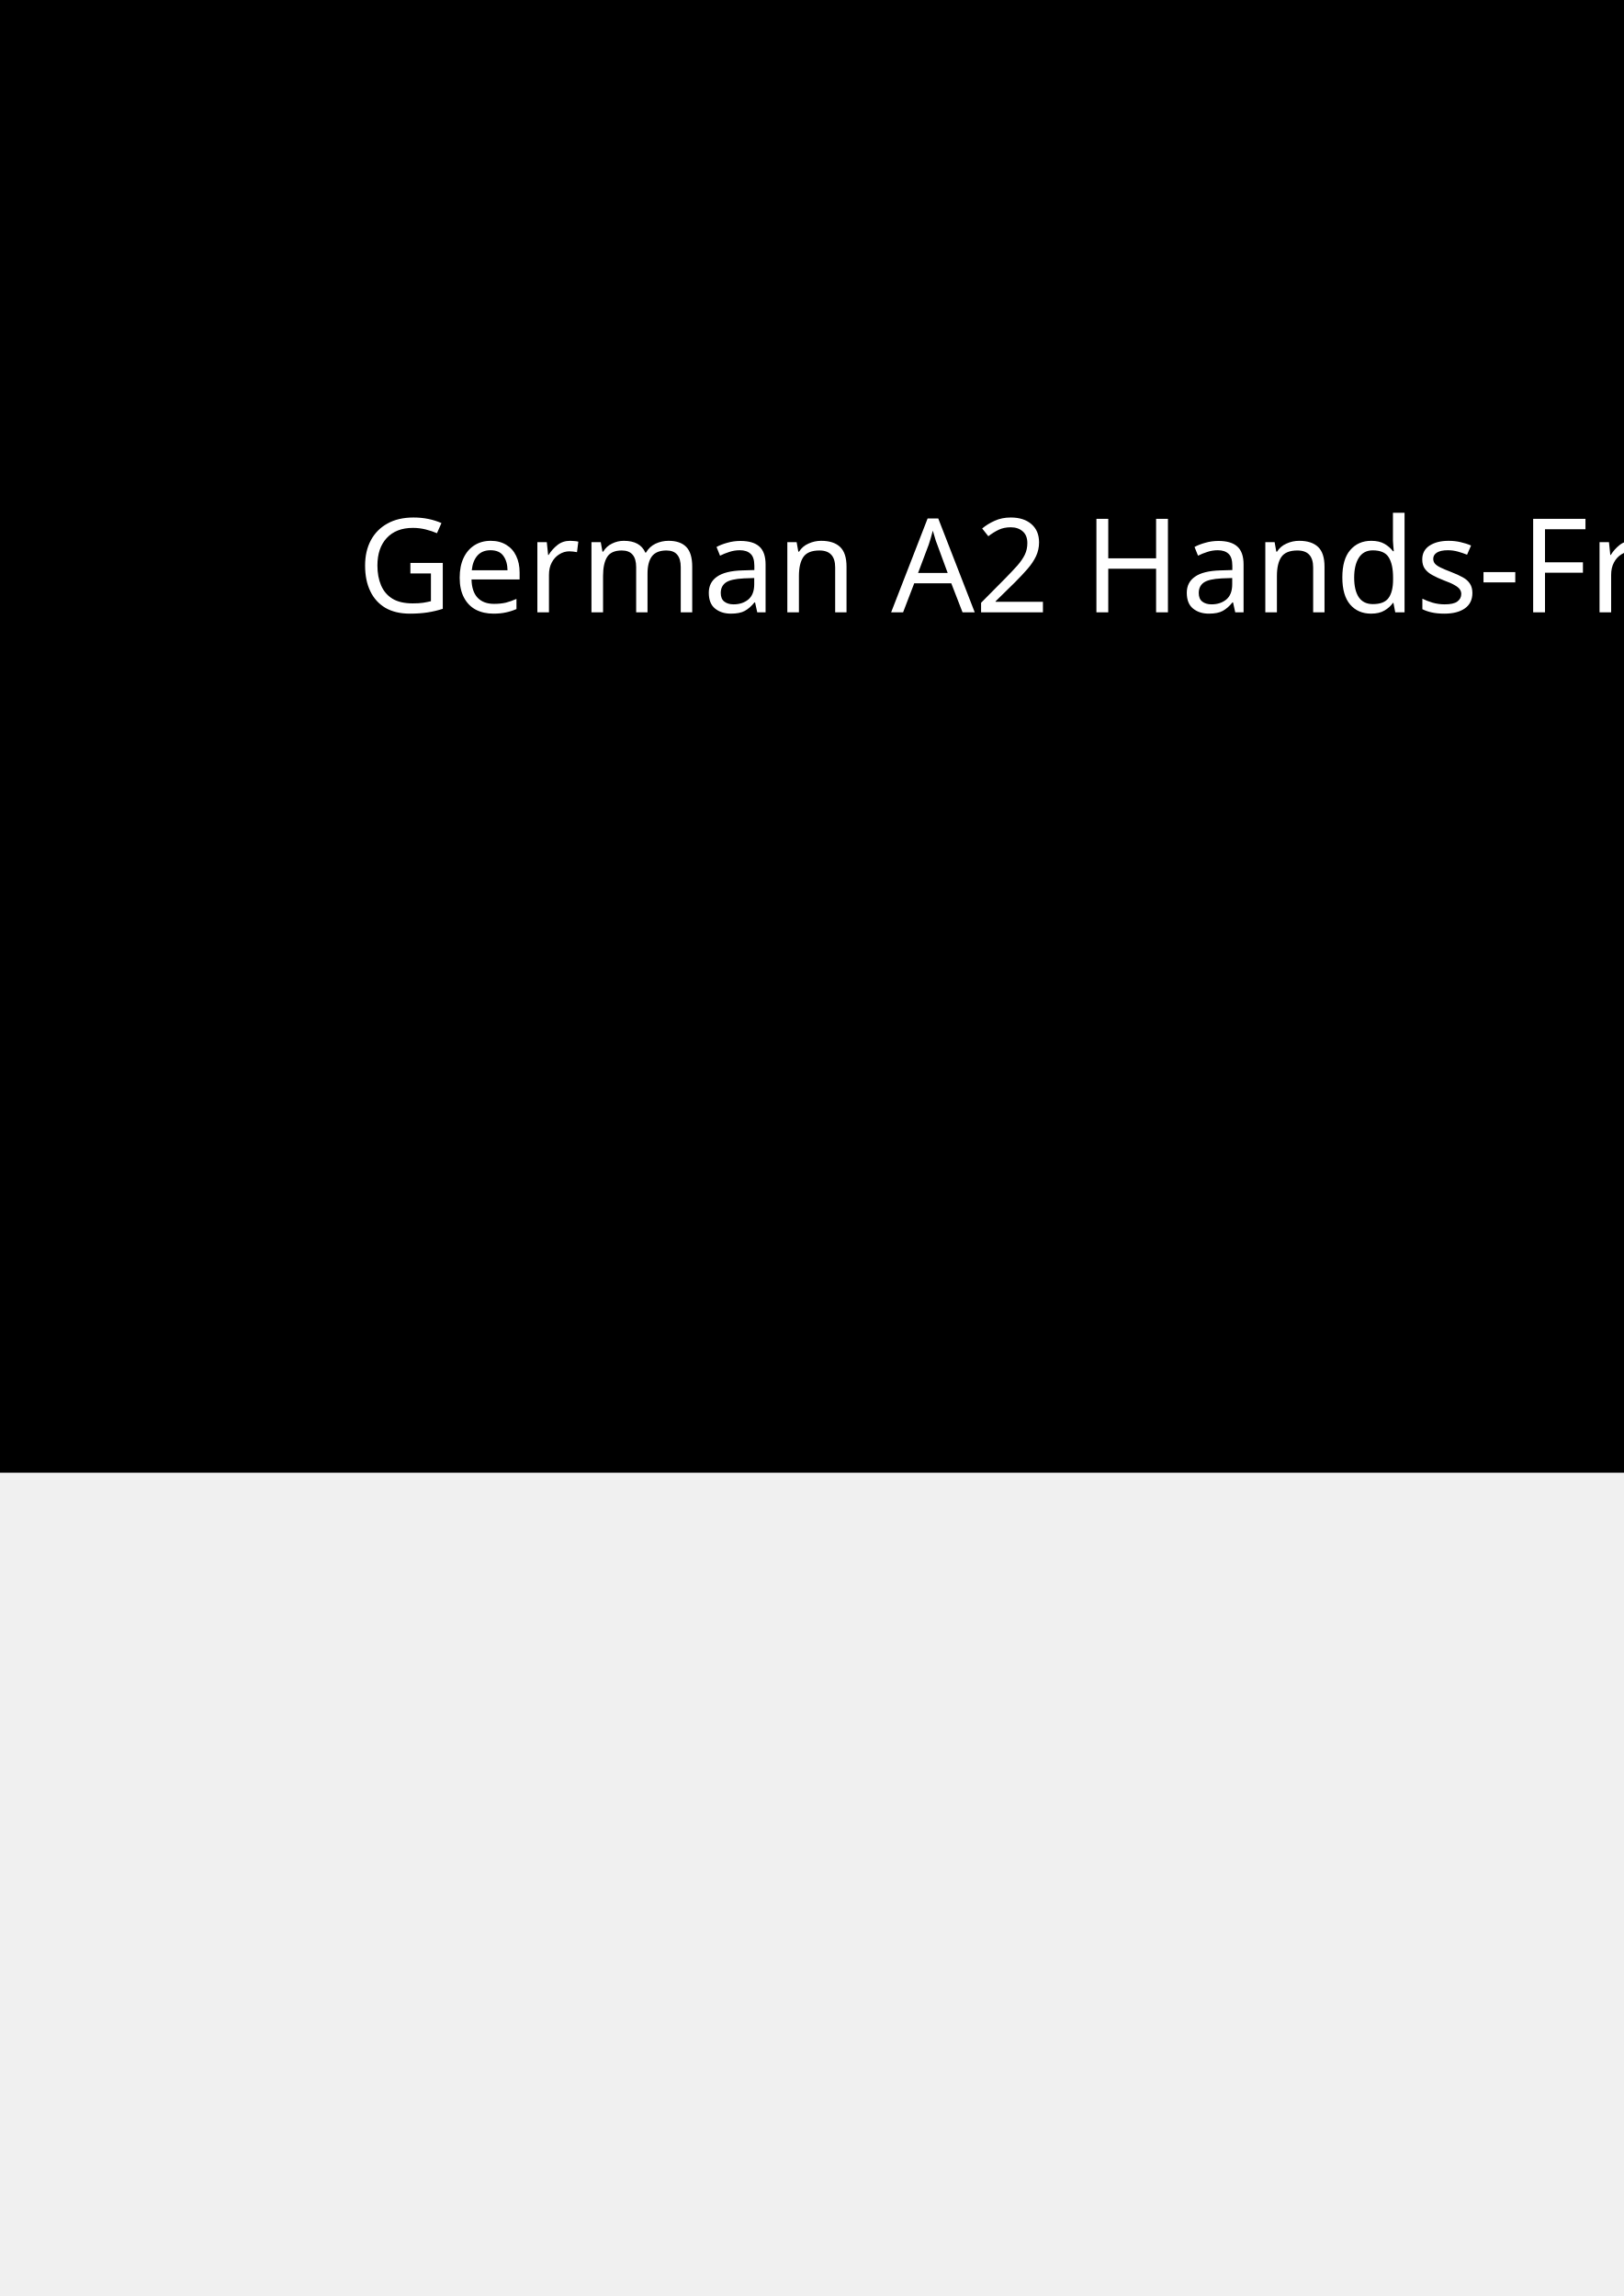
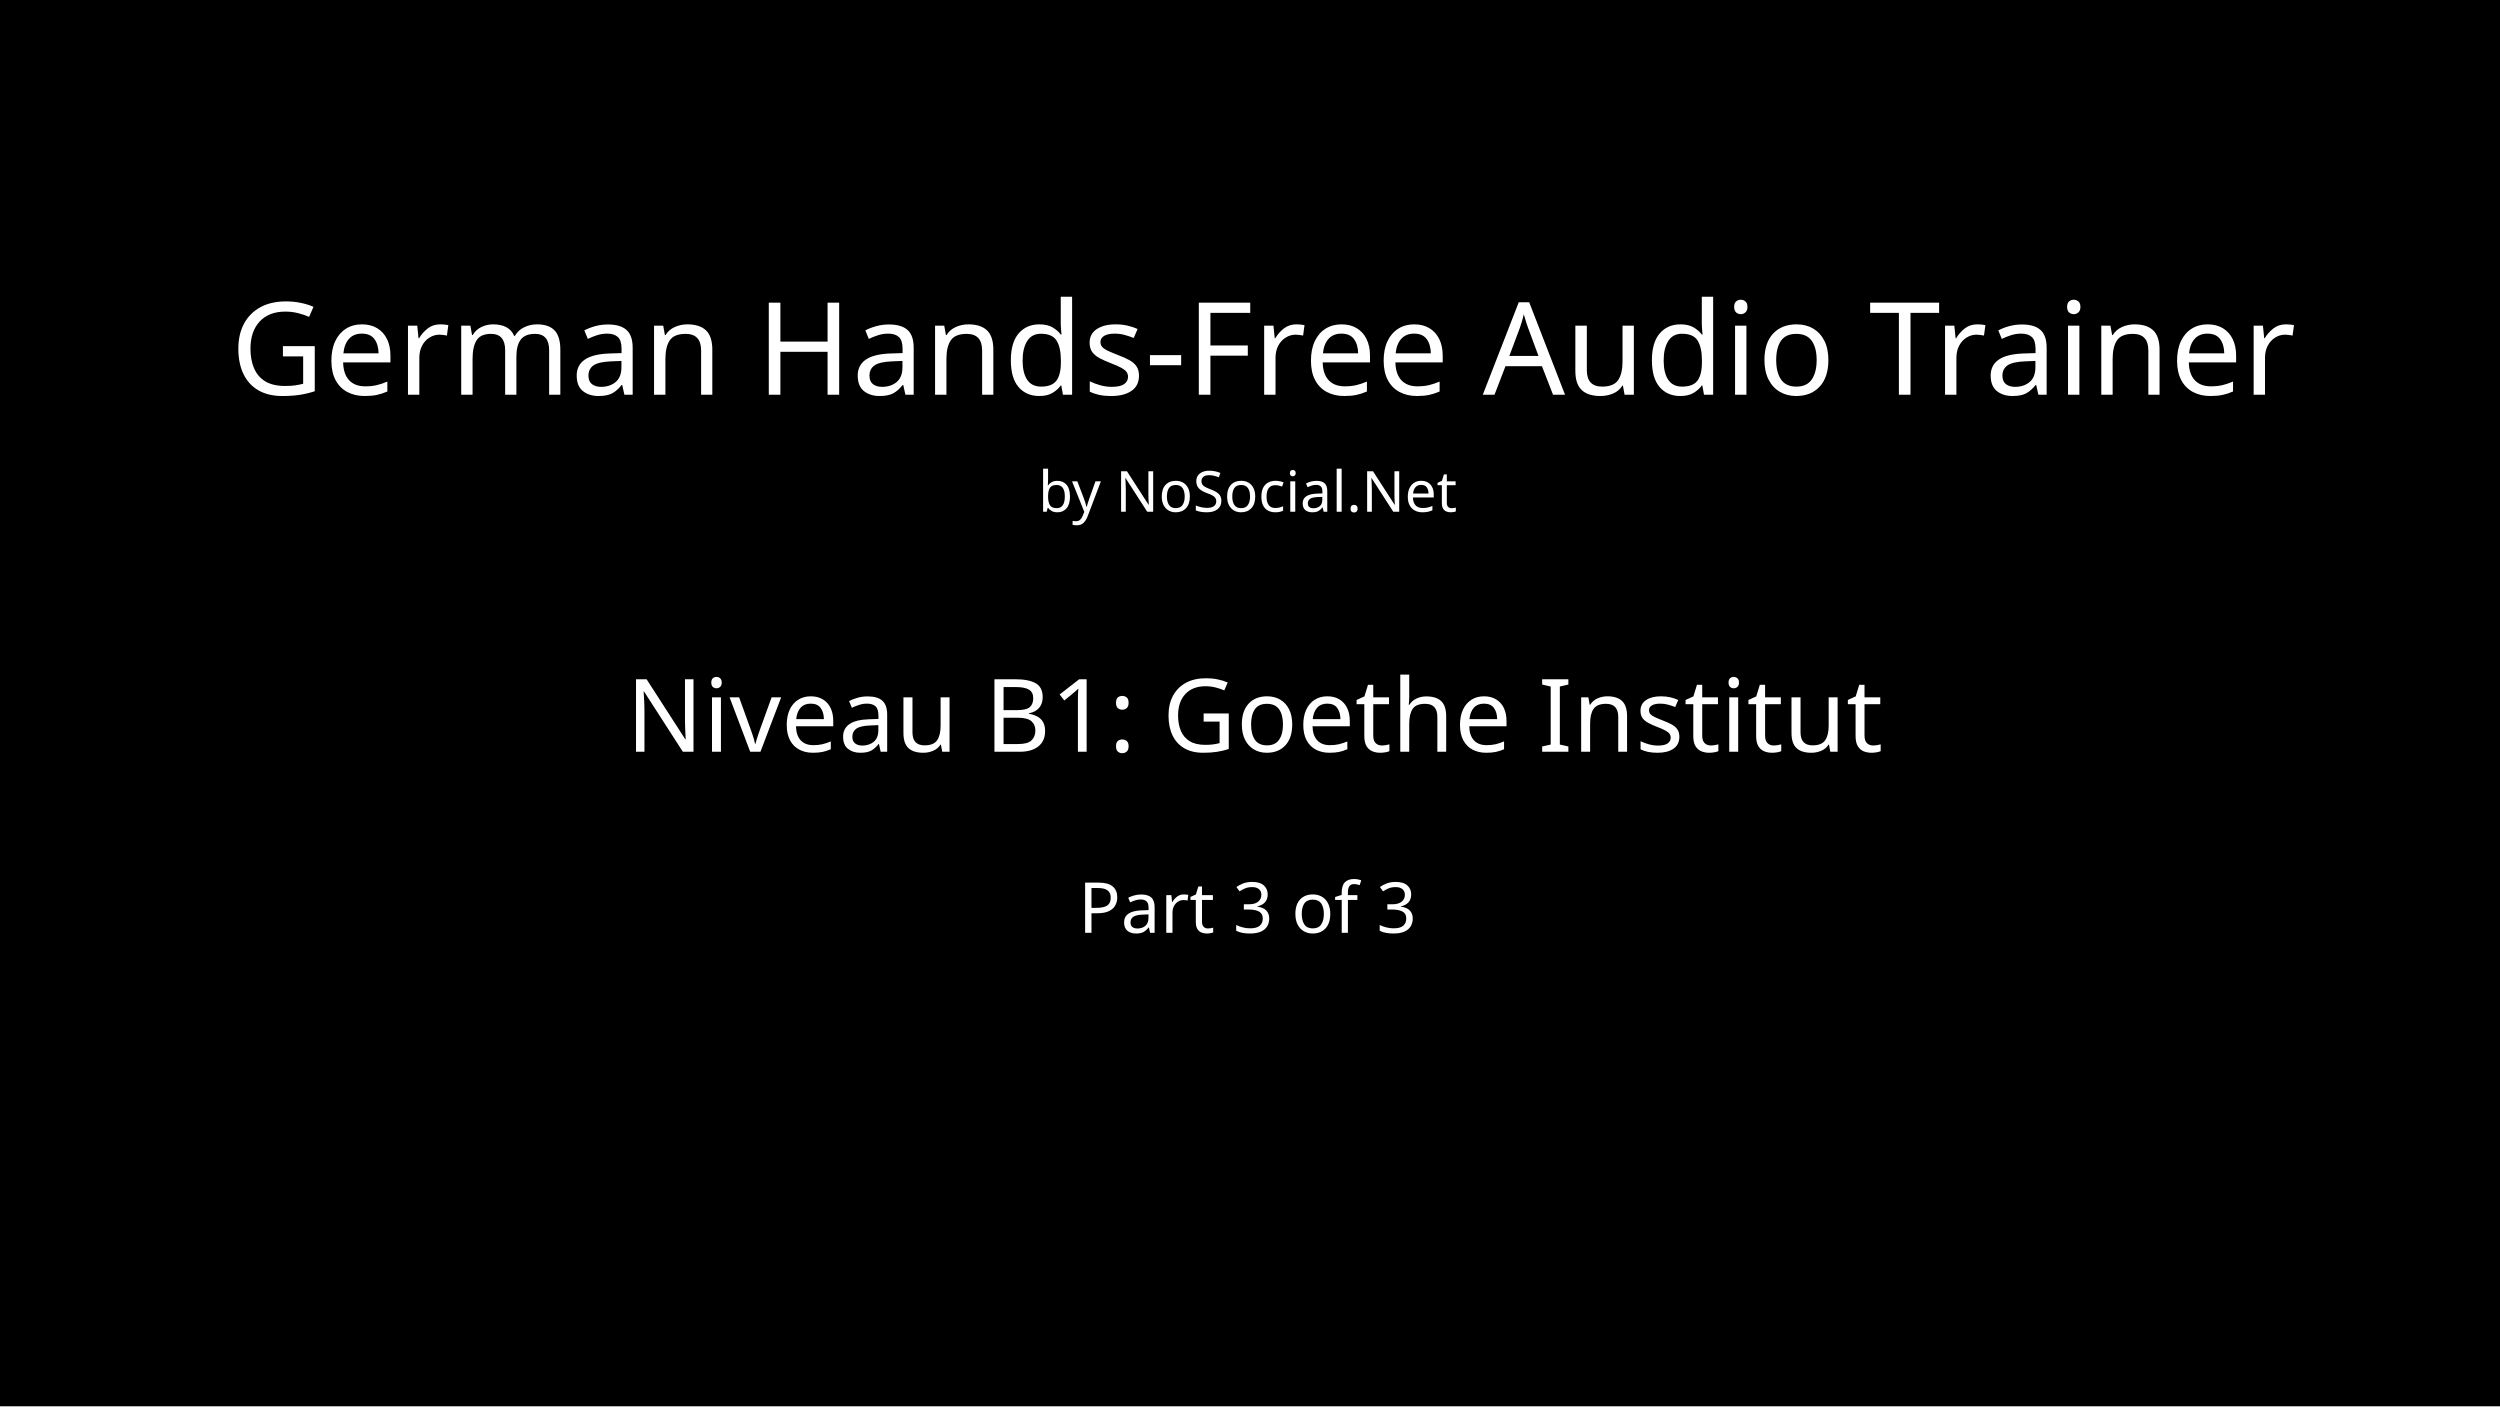
- <svg xmlns="http://www.w3.org/2000/svg" width="210mm" height="297mm" viewBox="0 0 210 297" version="1.1" id="svg5">
-   <defs id="defs2" />
-   <g id="layer1">
-     <g id="g9271">
-       <rect style="fill:#000000;fill-rule:evenodd;stroke-width:0.252" id="rect31" width="338.667" height="190.5" x="0" y="0" />
-       <text xml:space="preserve" style="font-style:normal;font-weight:normal;font-size:16.933px;line-height:1.25;font-family:sans-serif;fill:#000000;fill-opacity:1;stroke:none;stroke-width:0.265" x="46.186" y="79.208" id="text2071">
-         <tspan style="font-size:16.933px;fill:#ffffff;stroke-width:0.265" x="46.186" y="79.208" id="tspan1">German A2 Hands-Free Trainer</tspan>
+ <svg xmlns="http://www.w3.org/2000/svg" version="1.1" viewBox="0 0 1280 720">
+   <defs>
+     <style>
+       .st0 {
+         font-size: 36px;
+       }
+ 
+       .st0, .st1, .st2, .st3, .st4 {
+         isolation: isolate;
+       }
+ 
+       .st0, .st1, .st2, .st4 {
+         fill: #fff;
+       }
+ 
+       .st0, .st1, .st4 {
+         font-family: GratimoClassic-Regular, 'Gratimo Classic';
+       }
+ 
+       .st1 {
+         font-size: 29px;
+       }
+ 
+       .st2 {
+         font-family: GratimoClassic-Medium, 'Gratimo Classic';
+         font-size: 66px;
+         font-weight: 500;
+       }
+ 
+       .st4 {
+         font-size: 52px;
+       }
+     </style>
+   </defs>
+   <g id="svg5">
+     <rect id="rect31" width="1280" height="720" />
+     <g id="text2071" class="st3">
+       <text class="st2" transform="translate(118 202.1)">
+         <tspan x="0" y="0">German Hands-Free Audio Trainer</tspan>
+       </text>
+     </g>
+     <text class="st1" transform="translate(531.6 262)">
+       <tspan x="0" y="0">by NoSocial.Net</tspan>
+     </text>
+     <g id="text20711" data-name="text2071" class="st3">
+       <text class="st4" transform="translate(320.6 384.9)">
+         <tspan x="0" y="0">Niveau B1: Goethe Institut</tspan>
+       </text>
+     </g>
+     <g id="text20712" data-name="text2071" class="st3">
+       <text class="st0" transform="translate(552.1 477.6)">
+         <tspan x="0" y="0">Part 3 of 3</tspan>
      </text>
    </g>
  </g>
</svg>
